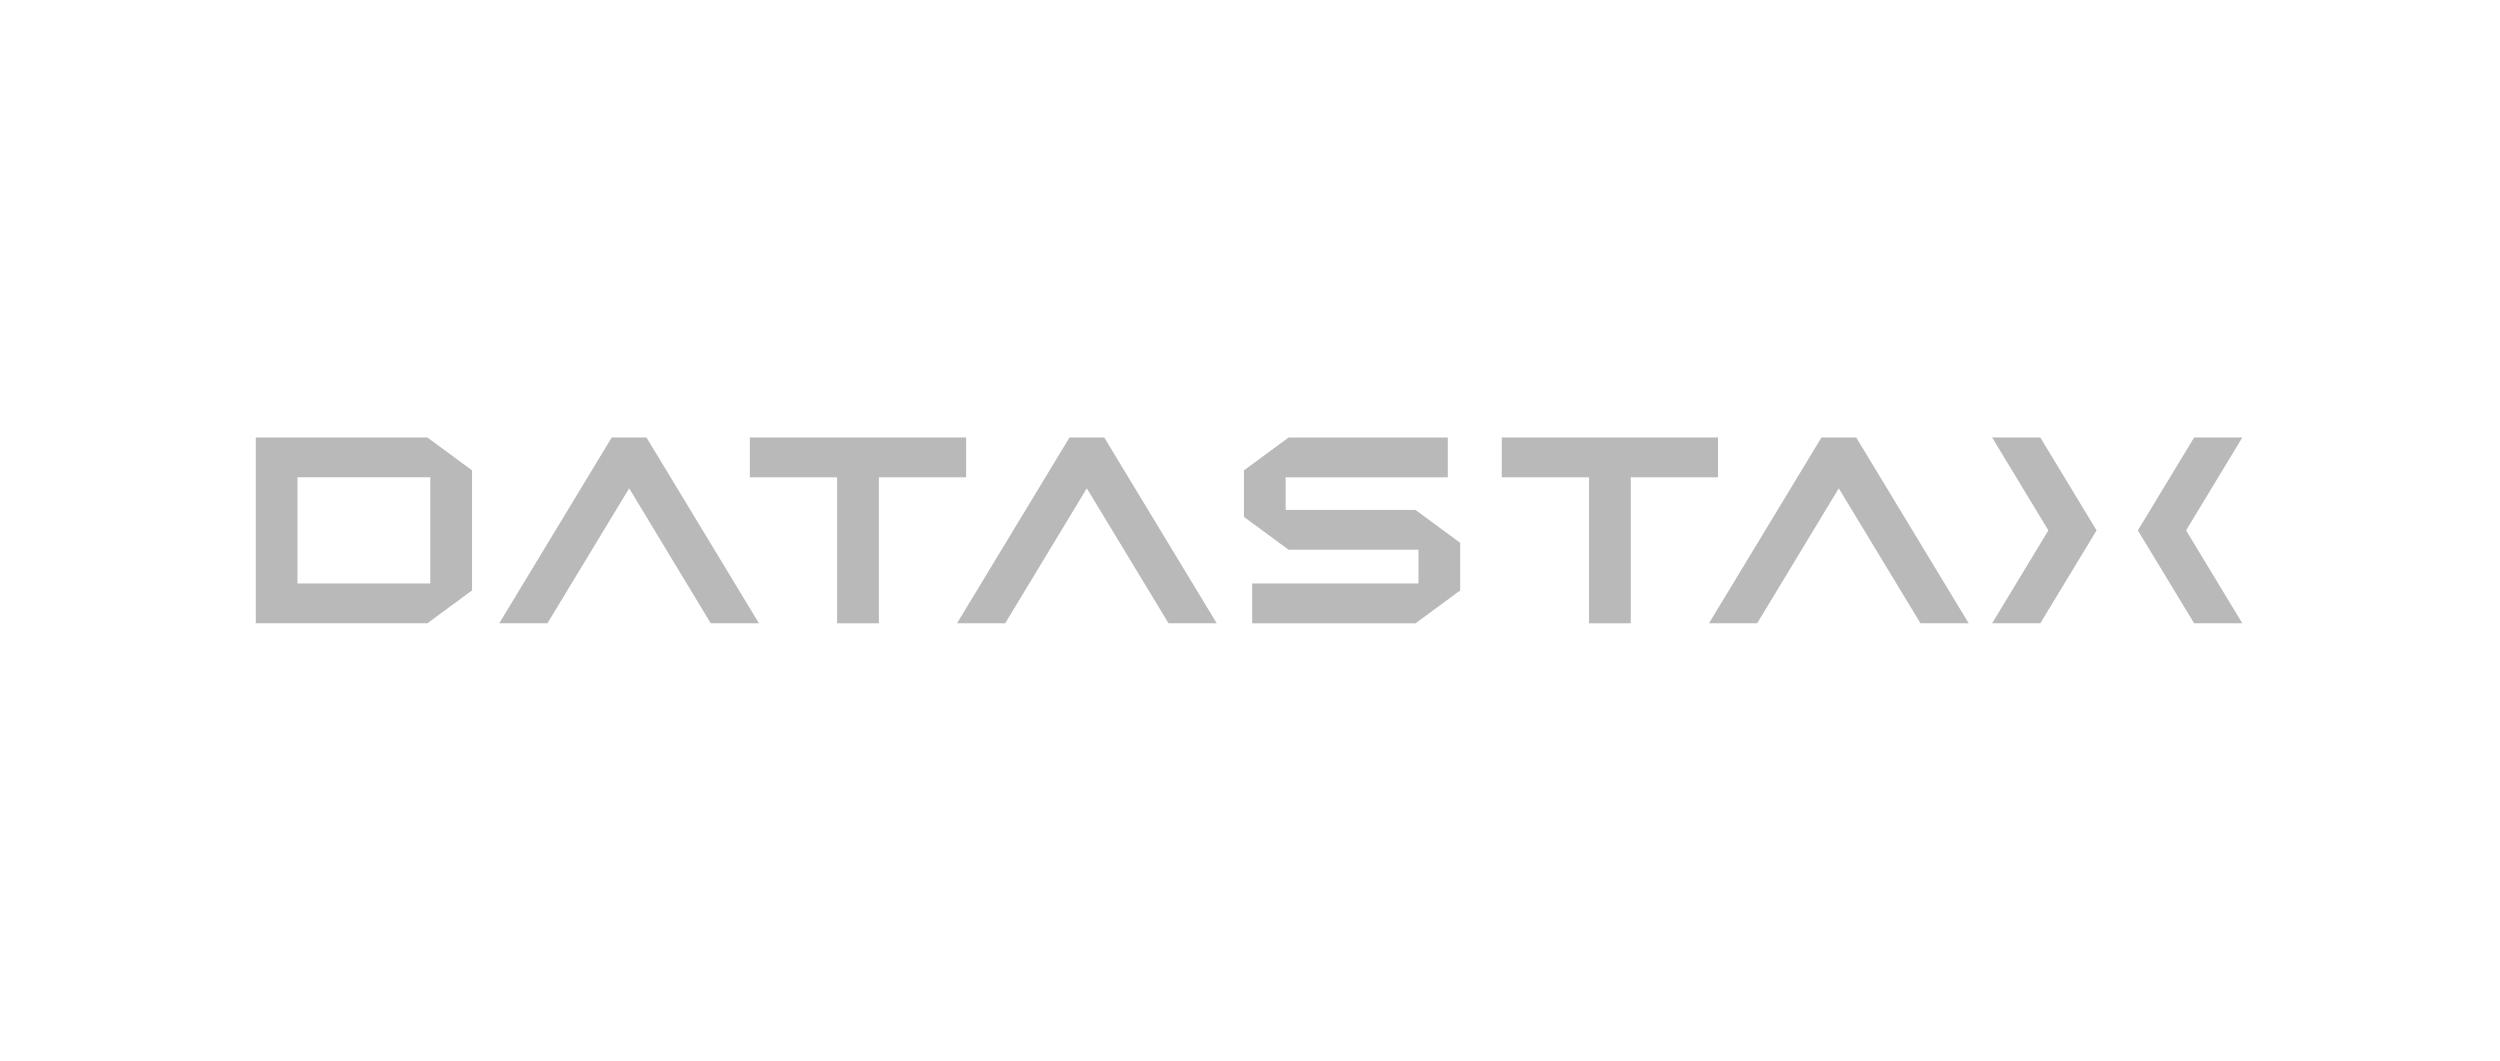
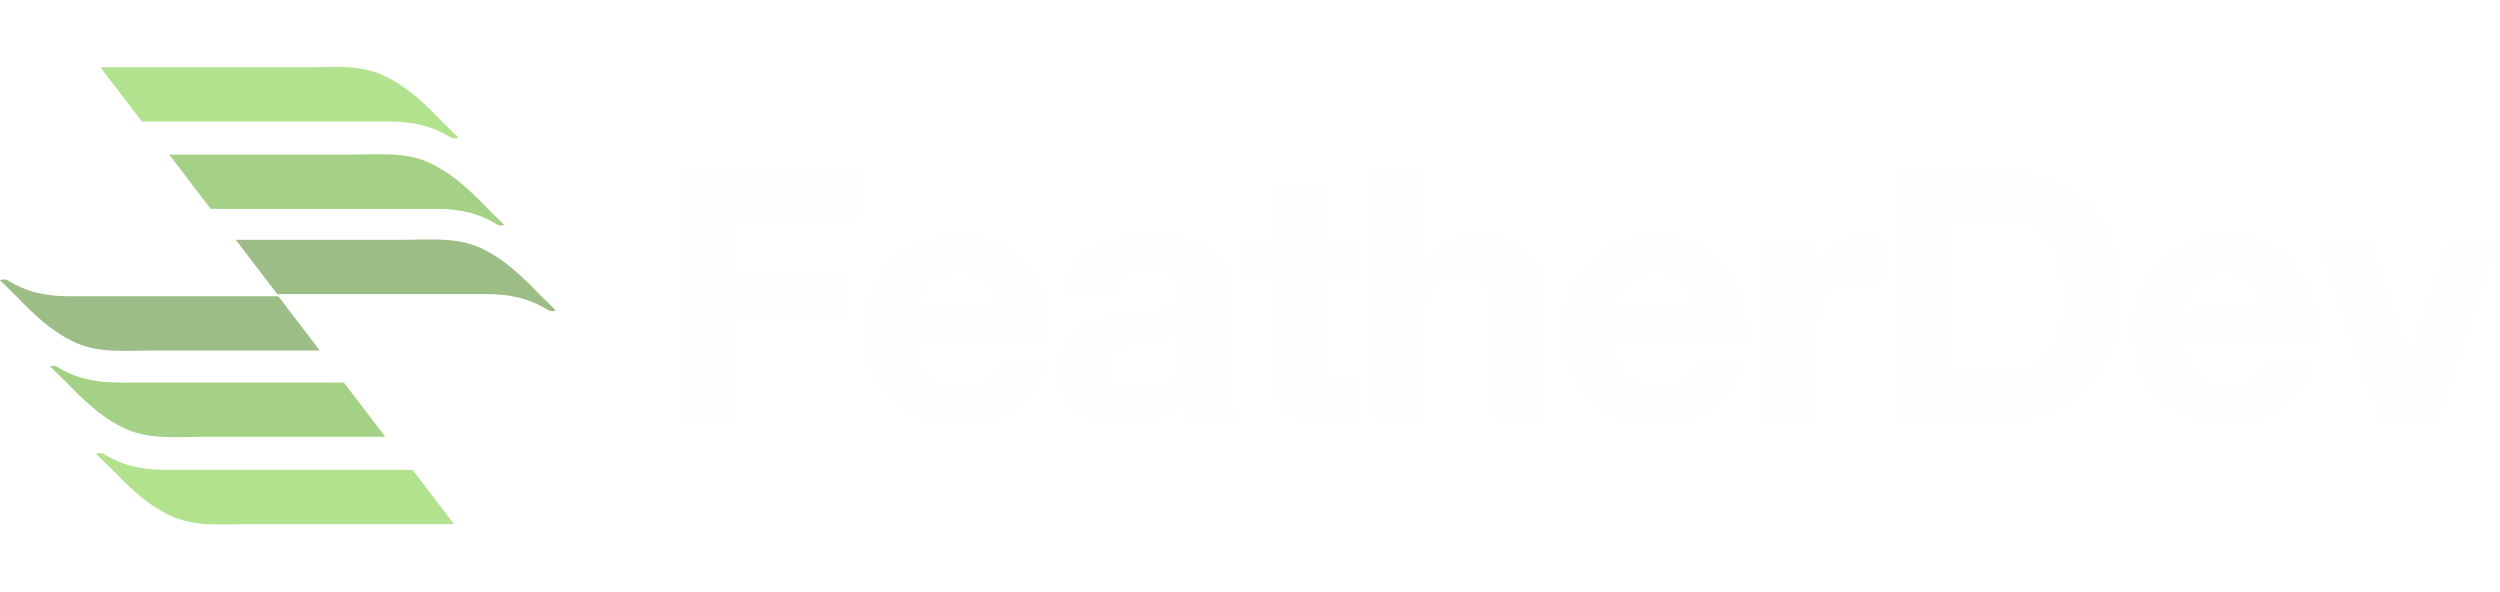
- <svg xmlns="http://www.w3.org/2000/svg" width="198" height="84" viewBox="0 0 198 84" fill="none">
-   <path d="M99.171 49.366V46.212H112.342V43.541H102.057L98.519 40.937V37.254L102.057 34.65H114.666V37.804H101.824V40.389H112.109L115.647 42.992V46.764L112.109 49.367H99.171V49.366Z" fill="#B9B9B9" />
-   <path d="M56.291 49.365L49.83 38.676L43.356 49.365H39.539L48.448 34.648H51.201L60.109 49.365H56.293H56.291Z" fill="#B9B9B9" />
-   <path d="M66.3 49.365V37.802H59.388V34.648H76.517V37.802H69.606V49.365H66.302H66.3Z" fill="#B9B9B9" />
-   <path d="M125.852 49.365V37.802H118.939V34.648H136.068V37.802H129.157V49.365H125.852Z" fill="#B9B9B9" />
-   <path d="M20.257 49.365V34.648H33.848L37.386 37.252V46.76L33.848 49.364H20.257V49.365ZM34.08 46.212V37.802H23.56V46.212H34.08Z" fill="#B9B9B9" />
-   <path d="M157.776 49.365L162.231 42.007L157.776 34.648H161.592L166.049 42.007L161.592 49.365H157.776Z" fill="#B9B9B9" />
-   <path d="M173.776 49.365L169.318 42.007L173.776 34.648H177.592L173.138 42.007L177.592 49.365H173.776Z" fill="#B9B9B9" />
-   <path d="M92.549 49.365L86.075 38.676L79.611 49.365H75.795L84.703 34.648H87.456L96.365 49.365H92.549Z" fill="#B9B9B9" />
-   <path d="M152.103 49.365L145.631 38.676L139.167 49.365H135.351L144.259 34.648H147.012L155.921 49.365H152.105H152.103Z" fill="#B9B9B9" />
+ <svg xmlns="http://www.w3.org/2000/svg" width="186" height="44" fill="none">
+   <g opacity=".5">
+     <path fill="#66C61C" d="m34.106 10.233-1.218-1.189C31.67 7.776 30.37 6.51 28.746 5.716c-1.867-.95-3.897-.713-5.927-.713H7.47l3.085 4.041H28.99c1.705 0 3.167.317 4.548 1.189.243.08.487.08.568 0z" />
+     <path fill="#4CA30D" d="m37.516 16.73-1.218-1.189c-1.218-1.268-2.518-2.535-4.142-3.328-1.867-.95-3.897-.713-5.928-.713H12.586l3.086 4.041h16.81c1.705 0 3.166.317 4.547 1.189a.53.53 0 0 0 .487 0z" />
+     <path fill="#3B7C0F" d="m41.334 23.07-1.218-1.189c-1.218-1.268-2.517-2.535-4.142-3.328-1.867-.95-3.897-.713-5.927-.713H17.54l3.086 4.041h15.591c1.705 0 3.167.317 4.548 1.189.243.079.406.158.568 0z" />
+     <path fill="#66C61C" d="m7.146 33.767 1.219 1.188c1.218 1.268 2.517 2.536 4.141 3.328 1.868.951 3.898.713 5.928.713h15.348l-3.086-4.04H12.262c-1.705 0-3.167-.318-4.547-1.19-.244-.079-.406-.079-.569 0z" />
+     <path fill="#4CA30D" d="m3.736 27.27 1.218 1.188c1.218 1.268 2.518 2.536 4.142 3.328 1.868.951 3.898.713 5.928.713h13.642l-3.085-4.041H8.77c-1.705 0-3.167-.317-4.547-1.189a.53.53 0 0 0-.488 0z" />
+     <path fill="#3B7C0F" d="m0 20.85 1.218 1.19c1.218 1.267 2.517 2.535 4.142 3.327 1.867.951 3.897.713 5.927.713h12.506l-3.086-4.04H5.116c-1.705 0-3.167-.318-4.548-1.19-.243-.079-.406-.079-.568 0z" />
+     <path fill="#FCFCFD" d="M50.664 12.84v18.327h4.13v-7.572h7.864v-3.131h-7.864v-4.235h9.074V12.84H50.664zm23.562 10.268H68.15c.017-.257.07-.548.157-.873.106-.325.272-.633.5-.924.246-.291.561-.53.947-.719.403-.205.903-.308 1.5-.308.911 0 1.586.24 2.025.719.456.479.771 1.18.947 2.105zm-6.076 2.31h9.81a9.148 9.148 0 0 0-.262-2.952 7.024 7.024 0 0 0-1.21-2.515 5.76 5.76 0 0 0-2.105-1.746c-.859-.445-1.867-.667-3.024-.667-1.035 0-1.982.18-2.841.539a6.63 6.63 0 0 0-2.183 1.488 6.35 6.35 0 0 0-1.42 2.208c-.334.855-.5 1.78-.5 2.772 0 1.026.157 1.968.473 2.823a6.55 6.55 0 0 0 1.394 2.208 6.167 6.167 0 0 0 2.183 1.437c.86.325 1.824.487 2.894.487 1.543 0 2.858-.342 3.945-1.026 1.087-.685 1.894-1.823 2.42-3.414h-3.288c-.123.41-.456.804-1 1.18-.543.36-1.192.54-1.946.54-1.052 0-1.859-.265-2.42-.796-.56-.53-.868-1.386-.92-2.567zm11.079-3.44c.053-.855.272-1.566.657-2.13a4.435 4.435 0 0 1 1.474-1.36 6.292 6.292 0 0 1 1.999-.72 11.278 11.278 0 0 1 2.262-.23c.684 0 1.376.051 2.078.154a6.22 6.22 0 0 1 1.92.539 3.716 3.716 0 0 1 1.42 1.155c.368.479.552 1.12.552 1.925v6.904c0 .599.035 1.172.106 1.72.07.547.192.958.368 1.232h-3.788a8.206 8.206 0 0 1-.184-.616 8.614 8.614 0 0 1-.079-.667 4.89 4.89 0 0 1-2.104 1.257c-.807.24-1.63.36-2.473.36a6.836 6.836 0 0 1-1.814-.232 4.197 4.197 0 0 1-1.473-.718 3.484 3.484 0 0 1-1-1.232c-.228-.496-.342-1.087-.342-1.771 0-.753.132-1.37.395-1.848.28-.496.63-.89 1.052-1.18a4.73 4.73 0 0 1 1.473-.642 14.76 14.76 0 0 1 1.683-.36 29.252 29.252 0 0 1 1.657-.205 10.184 10.184 0 0 0 1.447-.231c.42-.103.754-.248 1-.437.245-.205.359-.496.341-.872 0-.394-.07-.702-.21-.924a1.22 1.22 0 0 0-.526-.54 1.743 1.743 0 0 0-.763-.256 5.12 5.12 0 0 0-.92-.077c-.737 0-1.316.154-1.736.462-.421.308-.667.822-.737 1.54h-3.735zm8.627 2.695c-.157.137-.36.248-.605.334a7.104 7.104 0 0 1-.762.18c-.263.05-.544.094-.842.128-.298.034-.596.077-.894.128-.281.051-.561.12-.842.205-.263.086-.5.206-.71.36a1.59 1.59 0 0 0-.474.539c-.123.222-.184.505-.184.847 0 .325.061.599.184.821.123.223.29.402.5.54.21.119.456.204.736.256.281.051.57.077.869.077.736 0 1.306-.12 1.71-.36.403-.24.7-.521.894-.847a2.63 2.63 0 0 0 .341-1.026c.053-.342.08-.616.08-.822v-1.36zm10.58-6.776V13.92H94.7v3.978h-2.262v2.439H94.7v7.828c0 .667.114 1.206.342 1.617.228.41.535.727.92.95.404.222.86.367 1.368.436a10.31 10.31 0 0 0 1.657.128c.368 0 .746-.008 1.131-.026a9.062 9.062 0 0 0 1.052-.102v-2.824c-.175.035-.359.06-.552.078a6.848 6.848 0 0 1-.605.025c-.631 0-1.052-.103-1.262-.308-.21-.205-.316-.616-.316-1.232v-6.57h2.735v-2.439h-2.735zm3.723-5.057v18.327h3.735V24.21c0-1.352.228-2.318.684-2.9.456-.6 1.193-.898 2.21-.898.894 0 1.517.273 1.867.82.351.531.526 1.344.526 2.44v7.494h3.735v-8.162a9.71 9.71 0 0 0-.236-2.233c-.141-.685-.395-1.258-.763-1.72-.368-.479-.877-.847-1.526-1.104-.631-.273-1.446-.41-2.446-.41-.701 0-1.42.18-2.157.539-.736.342-1.341.898-1.815 1.668h-.079V12.84h-3.735zm23.957 10.268h-6.076c.017-.257.07-.548.157-.873a3 3 0 0 1 .5-.924c.246-.291.561-.53.947-.719.403-.205.903-.308 1.499-.308.912 0 1.587.24 2.026.719.456.479.771 1.18.947 2.105zm-6.076 2.31h9.811a9.167 9.167 0 0 0-.263-2.952 7.034 7.034 0 0 0-1.21-2.515 5.76 5.76 0 0 0-2.105-1.746c-.859-.445-1.867-.667-3.024-.667-1.035 0-1.982.18-2.841.539-.842.36-1.57.855-2.183 1.488a6.345 6.345 0 0 0-1.421 2.208 7.576 7.576 0 0 0-.499 2.772c0 1.026.157 1.968.473 2.823a6.55 6.55 0 0 0 1.394 2.208 6.167 6.167 0 0 0 2.183 1.437c.859.325 1.824.487 2.894.487 1.543 0 2.858-.342 3.945-1.026 1.087-.685 1.894-1.823 2.42-3.414h-3.288c-.123.41-.456.804-1 1.18-.543.36-1.192.54-1.946.54-1.052 0-1.859-.265-2.42-.796-.561-.53-.868-1.386-.92-2.567zm11.237-7.521v13.27h3.735v-5.98c0-.6.061-1.155.184-1.669.123-.513.324-.958.605-1.335a3.053 3.053 0 0 1 1.157-.924c.474-.222 1.052-.333 1.736-.333.228 0 .465.017.71.051.246.017.456.043.632.077v-3.388a2.984 2.984 0 0 0-.816-.128c-.473 0-.929.068-1.368.205-.438.137-.85.334-1.236.59-.386.24-.728.54-1.026.899a4.271 4.271 0 0 0-.71 1.13h-.052v-2.465h-3.551zm13.958 9.882v-11.55h2.946c1.017 0 1.867.145 2.551.436.702.274 1.263.676 1.684 1.207.421.53.719 1.172.894 1.925.193.735.289 1.565.289 2.49 0 1.009-.131 1.864-.394 2.566-.263.701-.614 1.275-1.052 1.72a3.903 3.903 0 0 1-1.5.924 5.42 5.42 0 0 1-1.736.282h-3.682zm-4.13-14.938v18.326h8.102c1.438 0 2.683-.231 3.735-.693 1.069-.48 1.955-1.13 2.656-1.95.719-.822 1.254-1.797 1.605-2.927.351-1.13.526-2.361.526-3.696 0-1.523-.219-2.849-.658-3.978-.421-1.13-1.017-2.07-1.788-2.823a7.219 7.219 0 0 0-2.709-1.694c-1.035-.377-2.157-.565-3.367-.565h-8.102zm27.466 10.267h-6.076c.018-.257.07-.548.158-.873a2.98 2.98 0 0 1 .5-.924c.245-.291.561-.53.947-.719.403-.205.903-.308 1.499-.308.912 0 1.587.24 2.025.719.456.479.772 1.18.947 2.105zm-6.076 2.31h9.811a9.14 9.14 0 0 0-.263-2.952 7.017 7.017 0 0 0-1.21-2.515 5.757 5.757 0 0 0-2.104-1.746c-.859-.445-1.867-.667-3.025-.667-1.034 0-1.981.18-2.84.539-.842.36-1.57.855-2.184 1.488a6.357 6.357 0 0 0-1.42 2.208c-.333.855-.5 1.78-.5 2.772 0 1.026.158 1.968.474 2.823a6.55 6.55 0 0 0 1.394 2.208 6.167 6.167 0 0 0 2.183 1.437c.859.325 1.824.487 2.893.487 1.543 0 2.859-.342 3.946-1.026 1.087-.685 1.894-1.823 2.42-3.414h-3.288c-.123.41-.456.804-1 1.18-.543.36-1.192.54-1.946.54-1.052 0-1.859-.265-2.42-.796-.561-.53-.868-1.386-.921-2.567zm18.76 5.749 4.603-13.27h-3.709l-2.867 9.06h-.052l-2.867-9.06h-3.919l4.655 13.27h4.156z" />
+   </g>
</svg>
